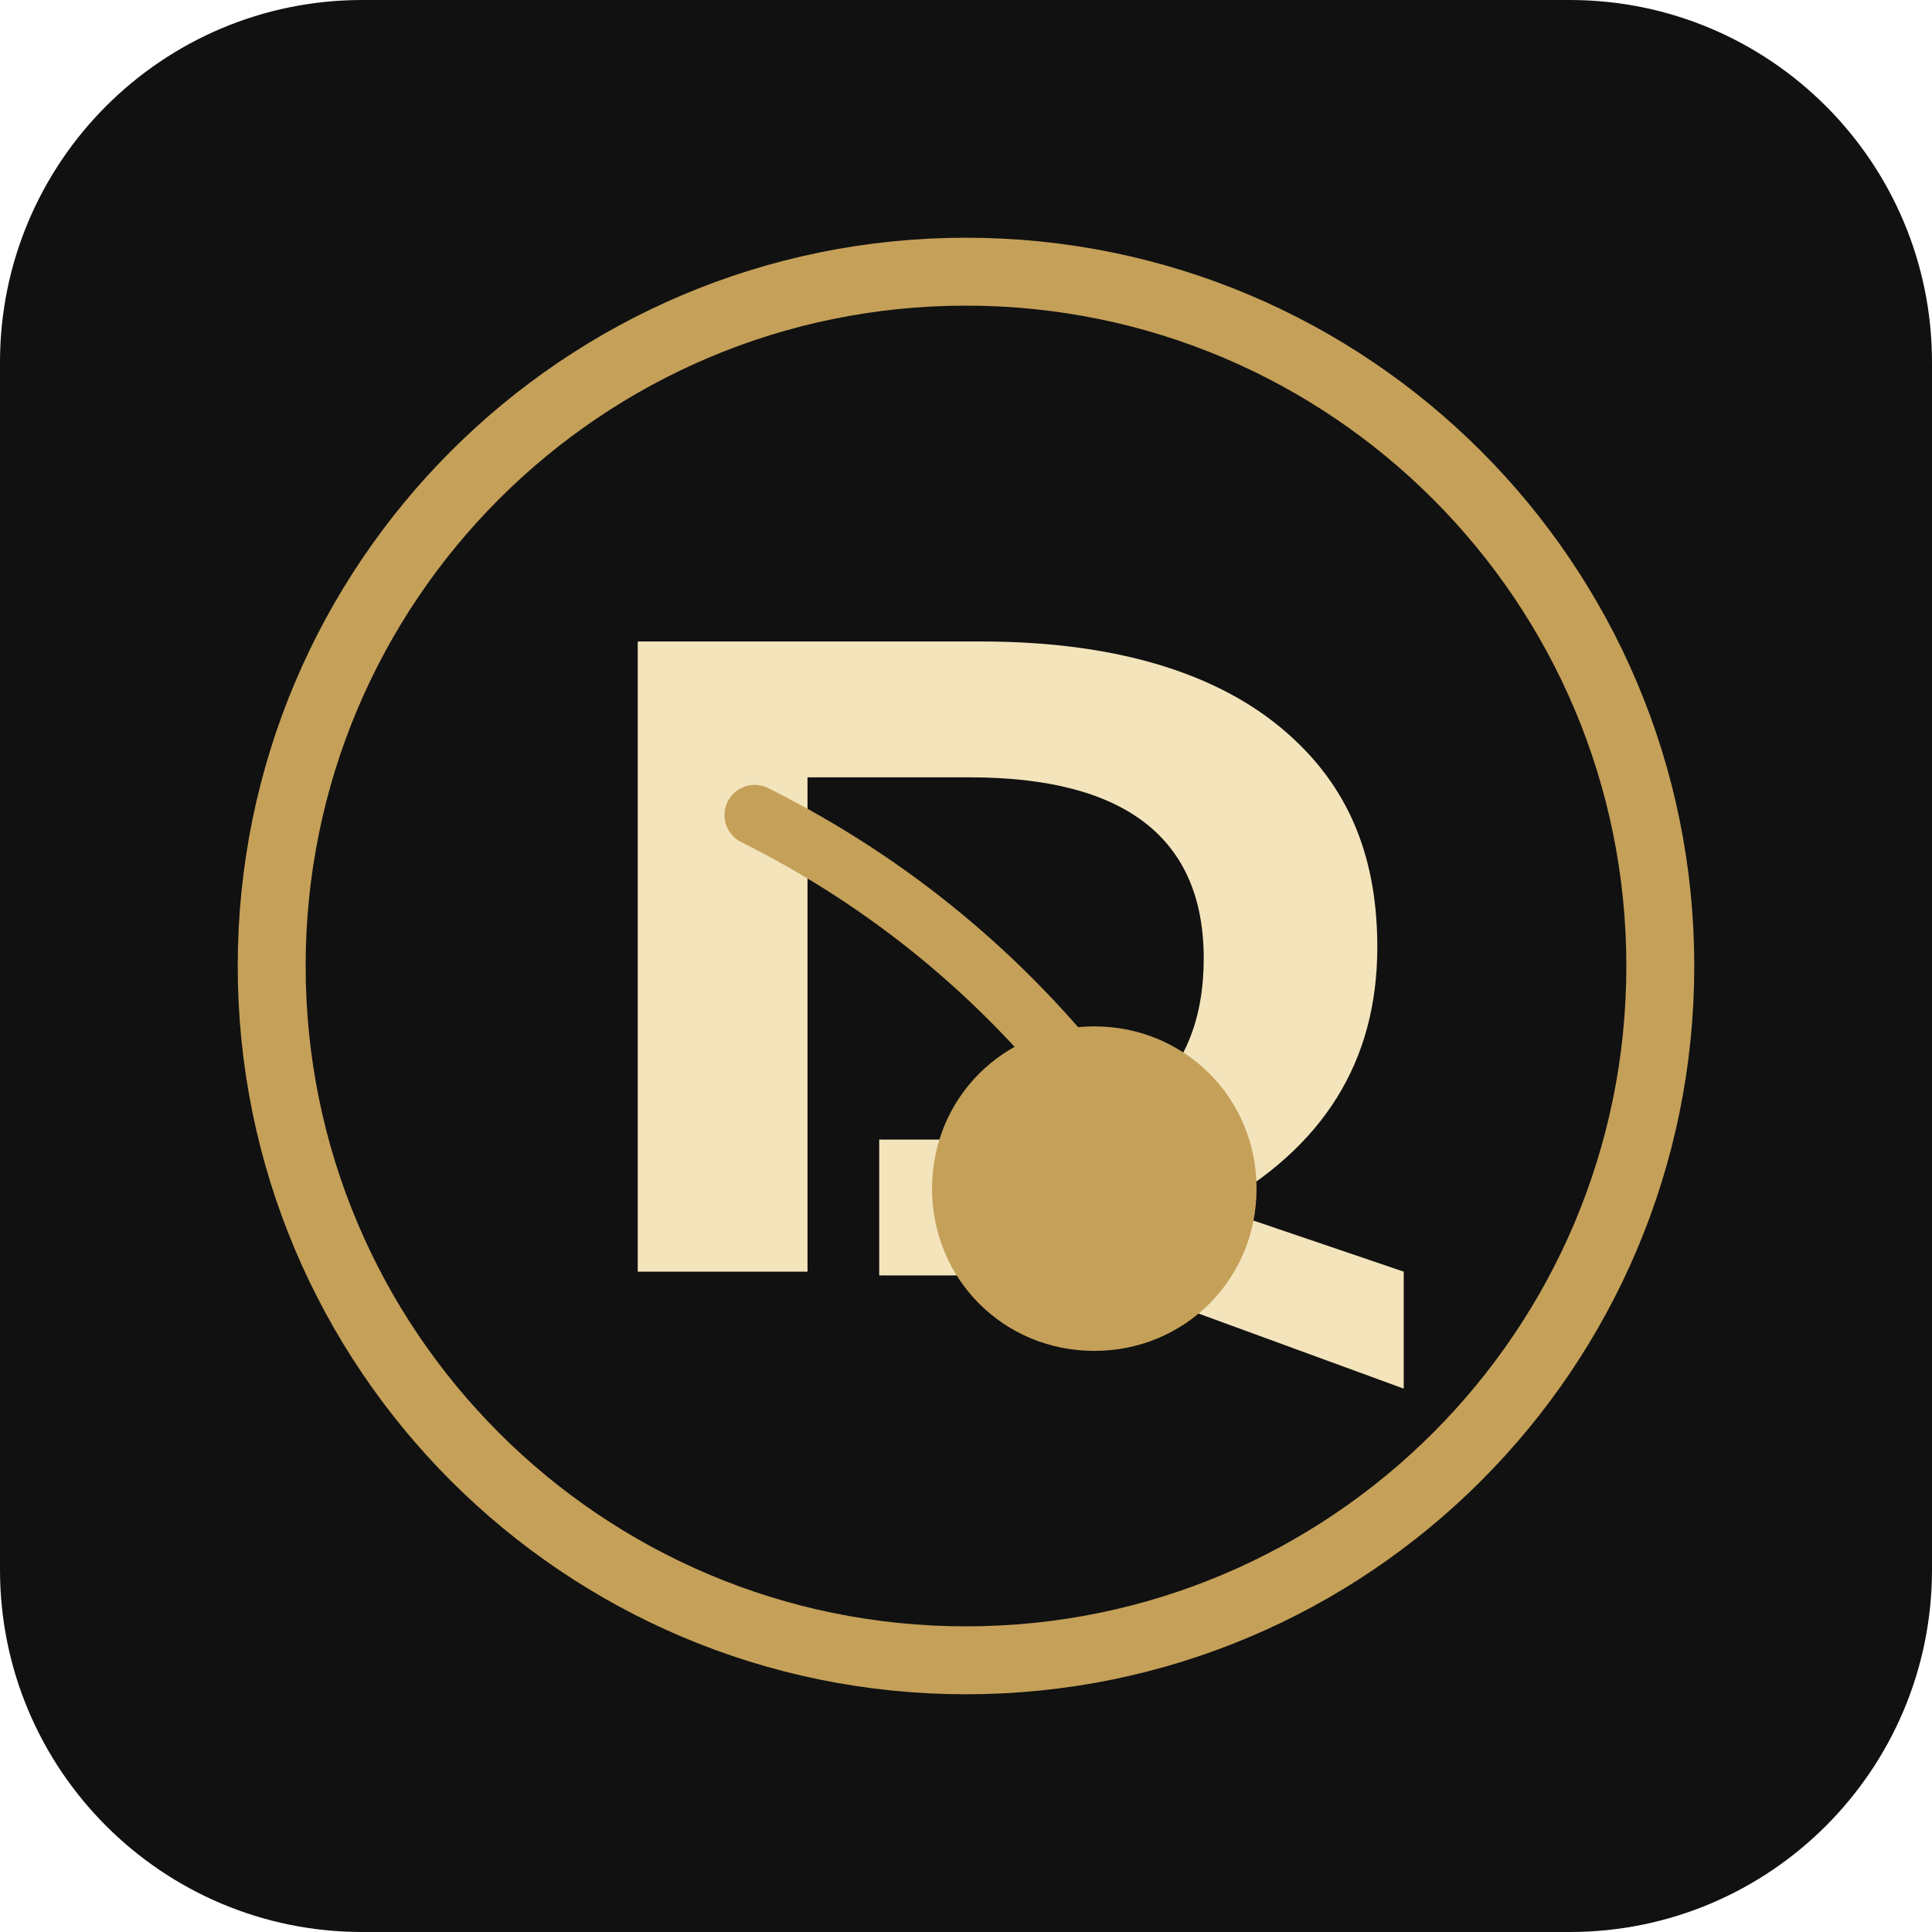
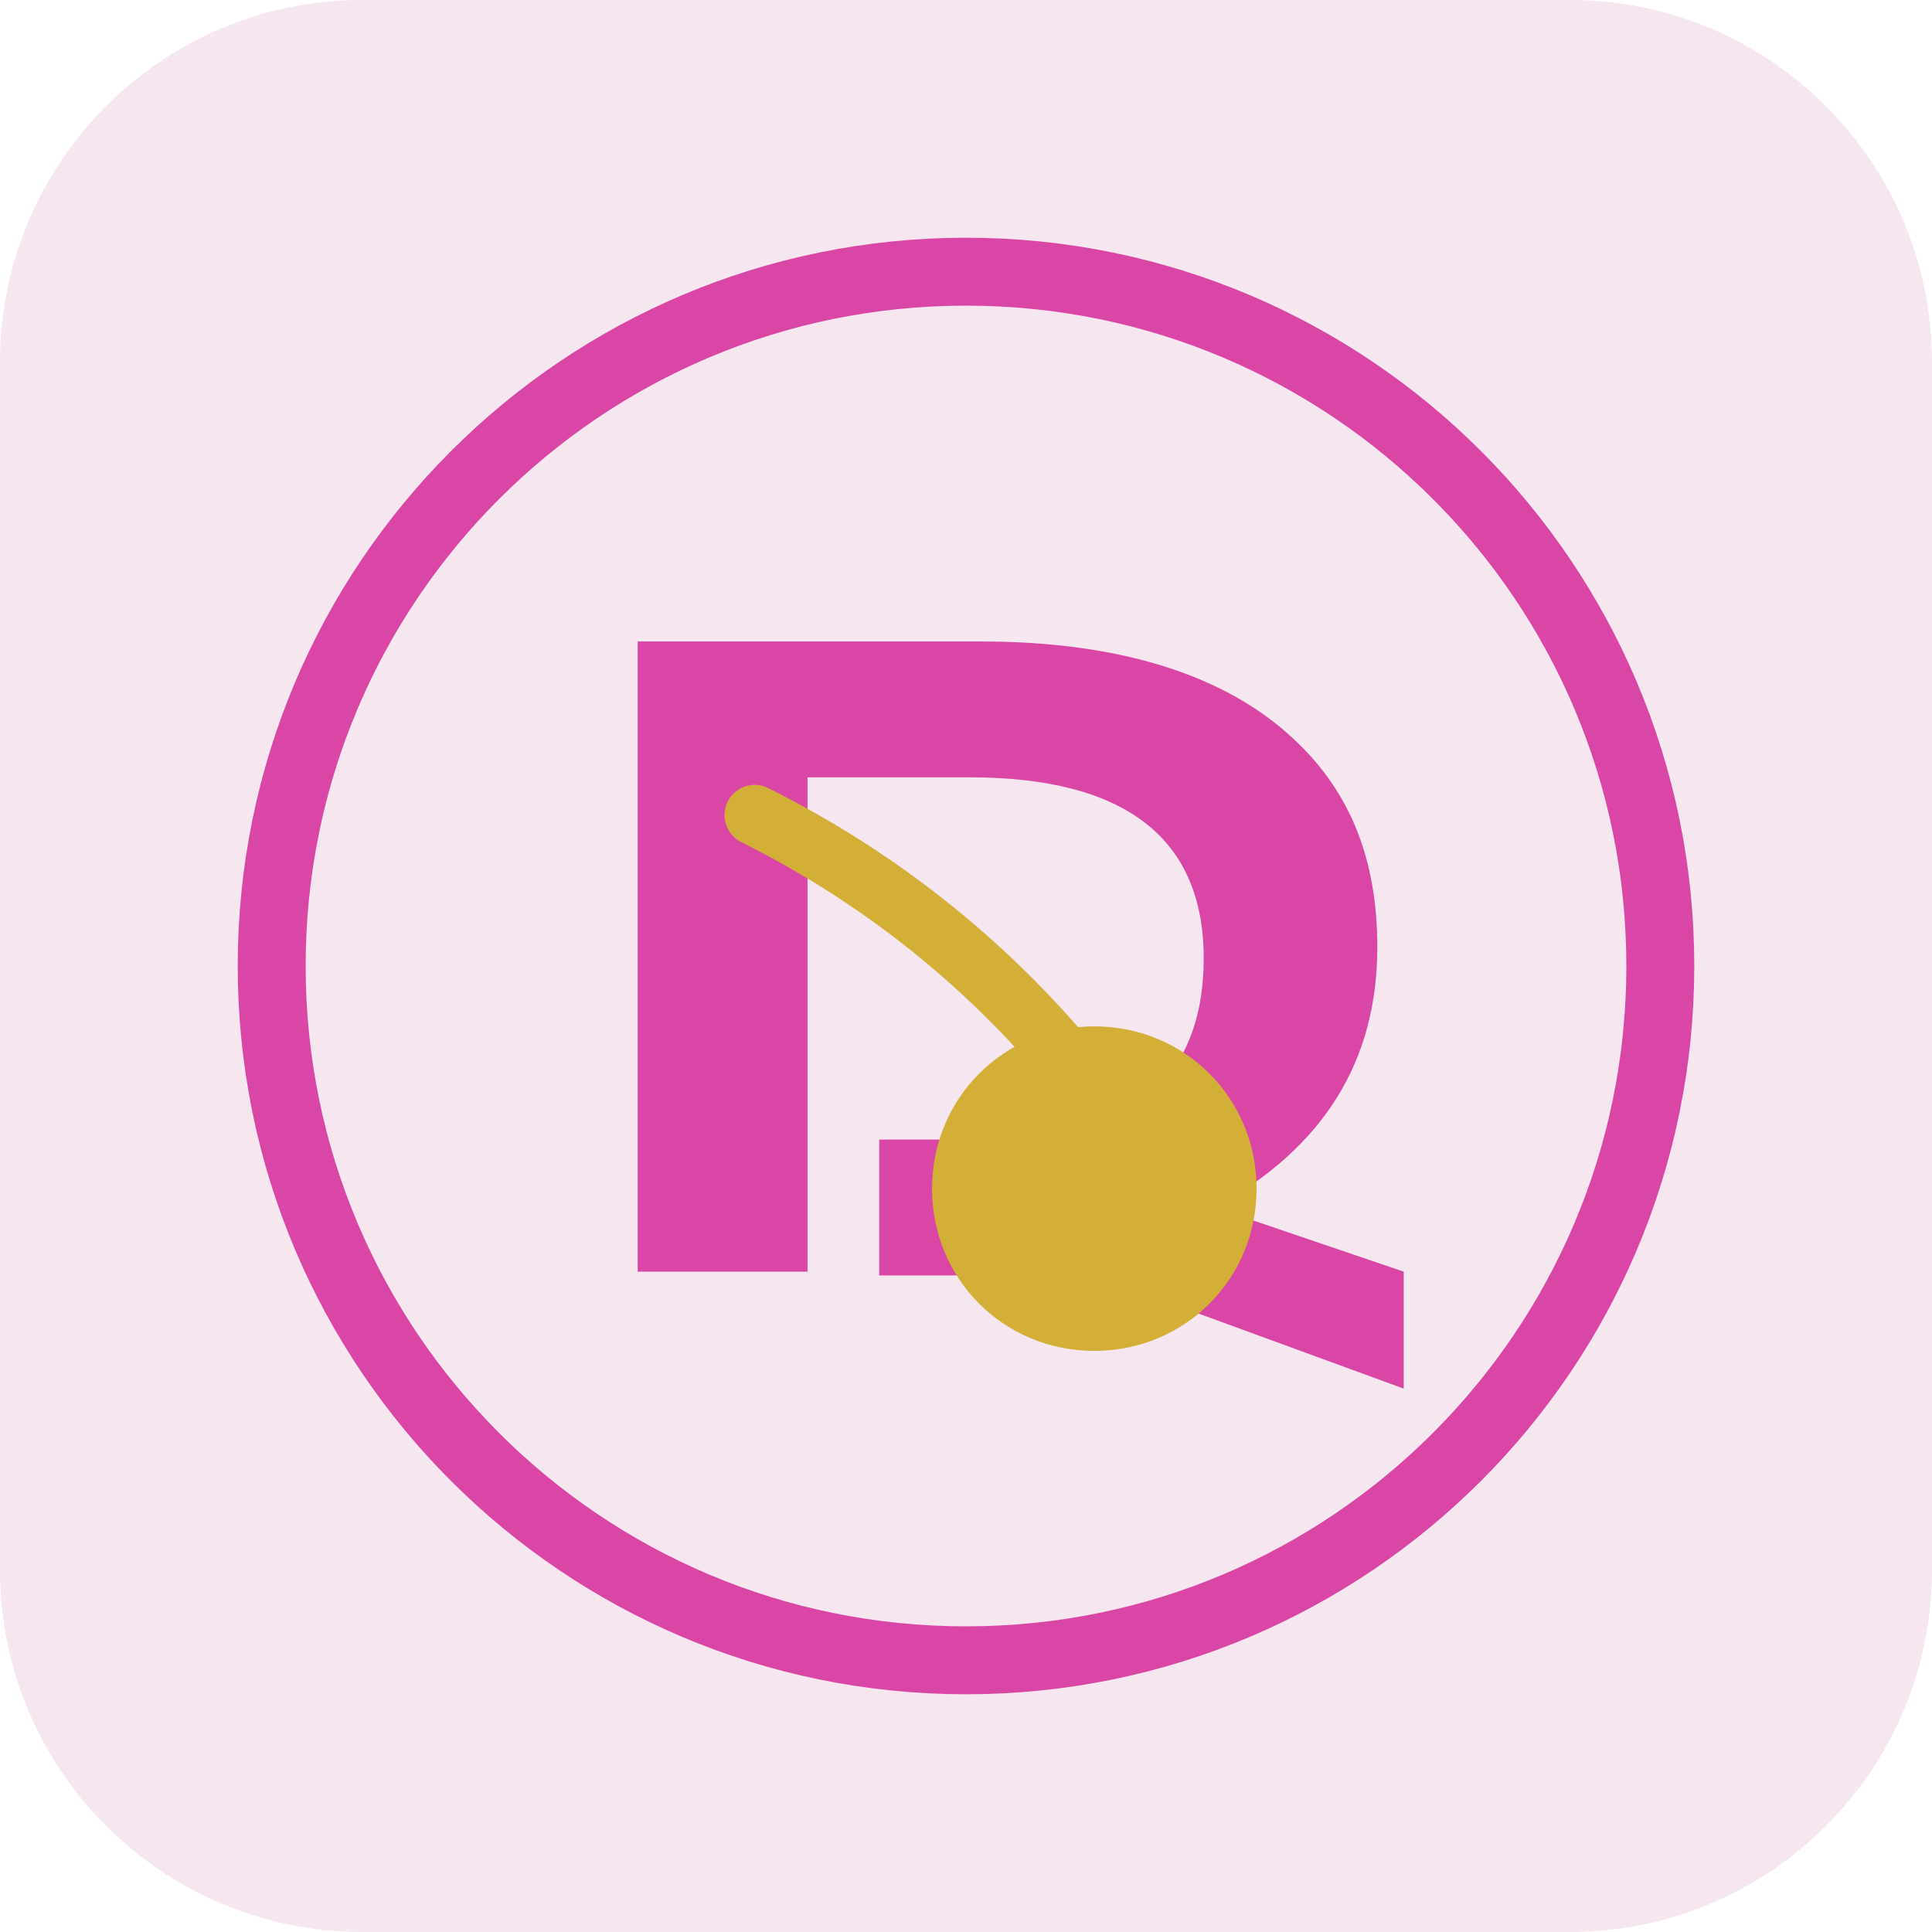
<svg xmlns="http://www.w3.org/2000/svg" viewBox="0 0 512 512" role="img" aria-labelledby="title desc">
-   <rect width="512" height="512" rx="96" fill="#111111" />
-   <circle cx="256" cy="256" r="184" fill="none" stroke="#C5A059" stroke-width="18" />
-   <path d="M169 337V170h91c37 0 65 9 83 26 15 14 22 32 22 55 0 30-14 53-43 69l50 17v31l-82-30h-57v-36h29c19 0 34-4 43-12 9-8 14-20 14-36 0-32-21-48-62-48h-43v131h-45Z" fill="#F3E4BC" />
-   <path d="M247 315c0-24 19-43 43-43s43 19 43 43-19 43-43 43-43-19-43-43Z" fill="#C5A059" />
-   <path d="M290 290c-24-31-54-56-90-74" fill="none" stroke="#C5A059" stroke-width="16" stroke-linecap="round" />
+   <rect width="512" height="512" rx="96" fill="#F5E6EF" />
+   <circle cx="256" cy="256" r="184" fill="none" stroke="#D946A6" stroke-width="18" />
+   <path d="M169 337V170h91c37 0 65 9 83 26 15 14 22 32 22 55 0 30-14 53-43 69l50 17v31l-82-30h-57v-36h29c19 0 34-4 43-12 9-8 14-20 14-36 0-32-21-48-62-48h-43v131h-45Z" fill="#D946A6" />
+   <path d="M247 315c0-24 19-43 43-43s43 19 43 43-19 43-43 43-43-19-43-43Z" fill="#D4AF37" />
+   <path d="M290 290c-24-31-54-56-90-74" fill="none" stroke="#D4AF37" stroke-width="16" stroke-linecap="round" />
</svg>
